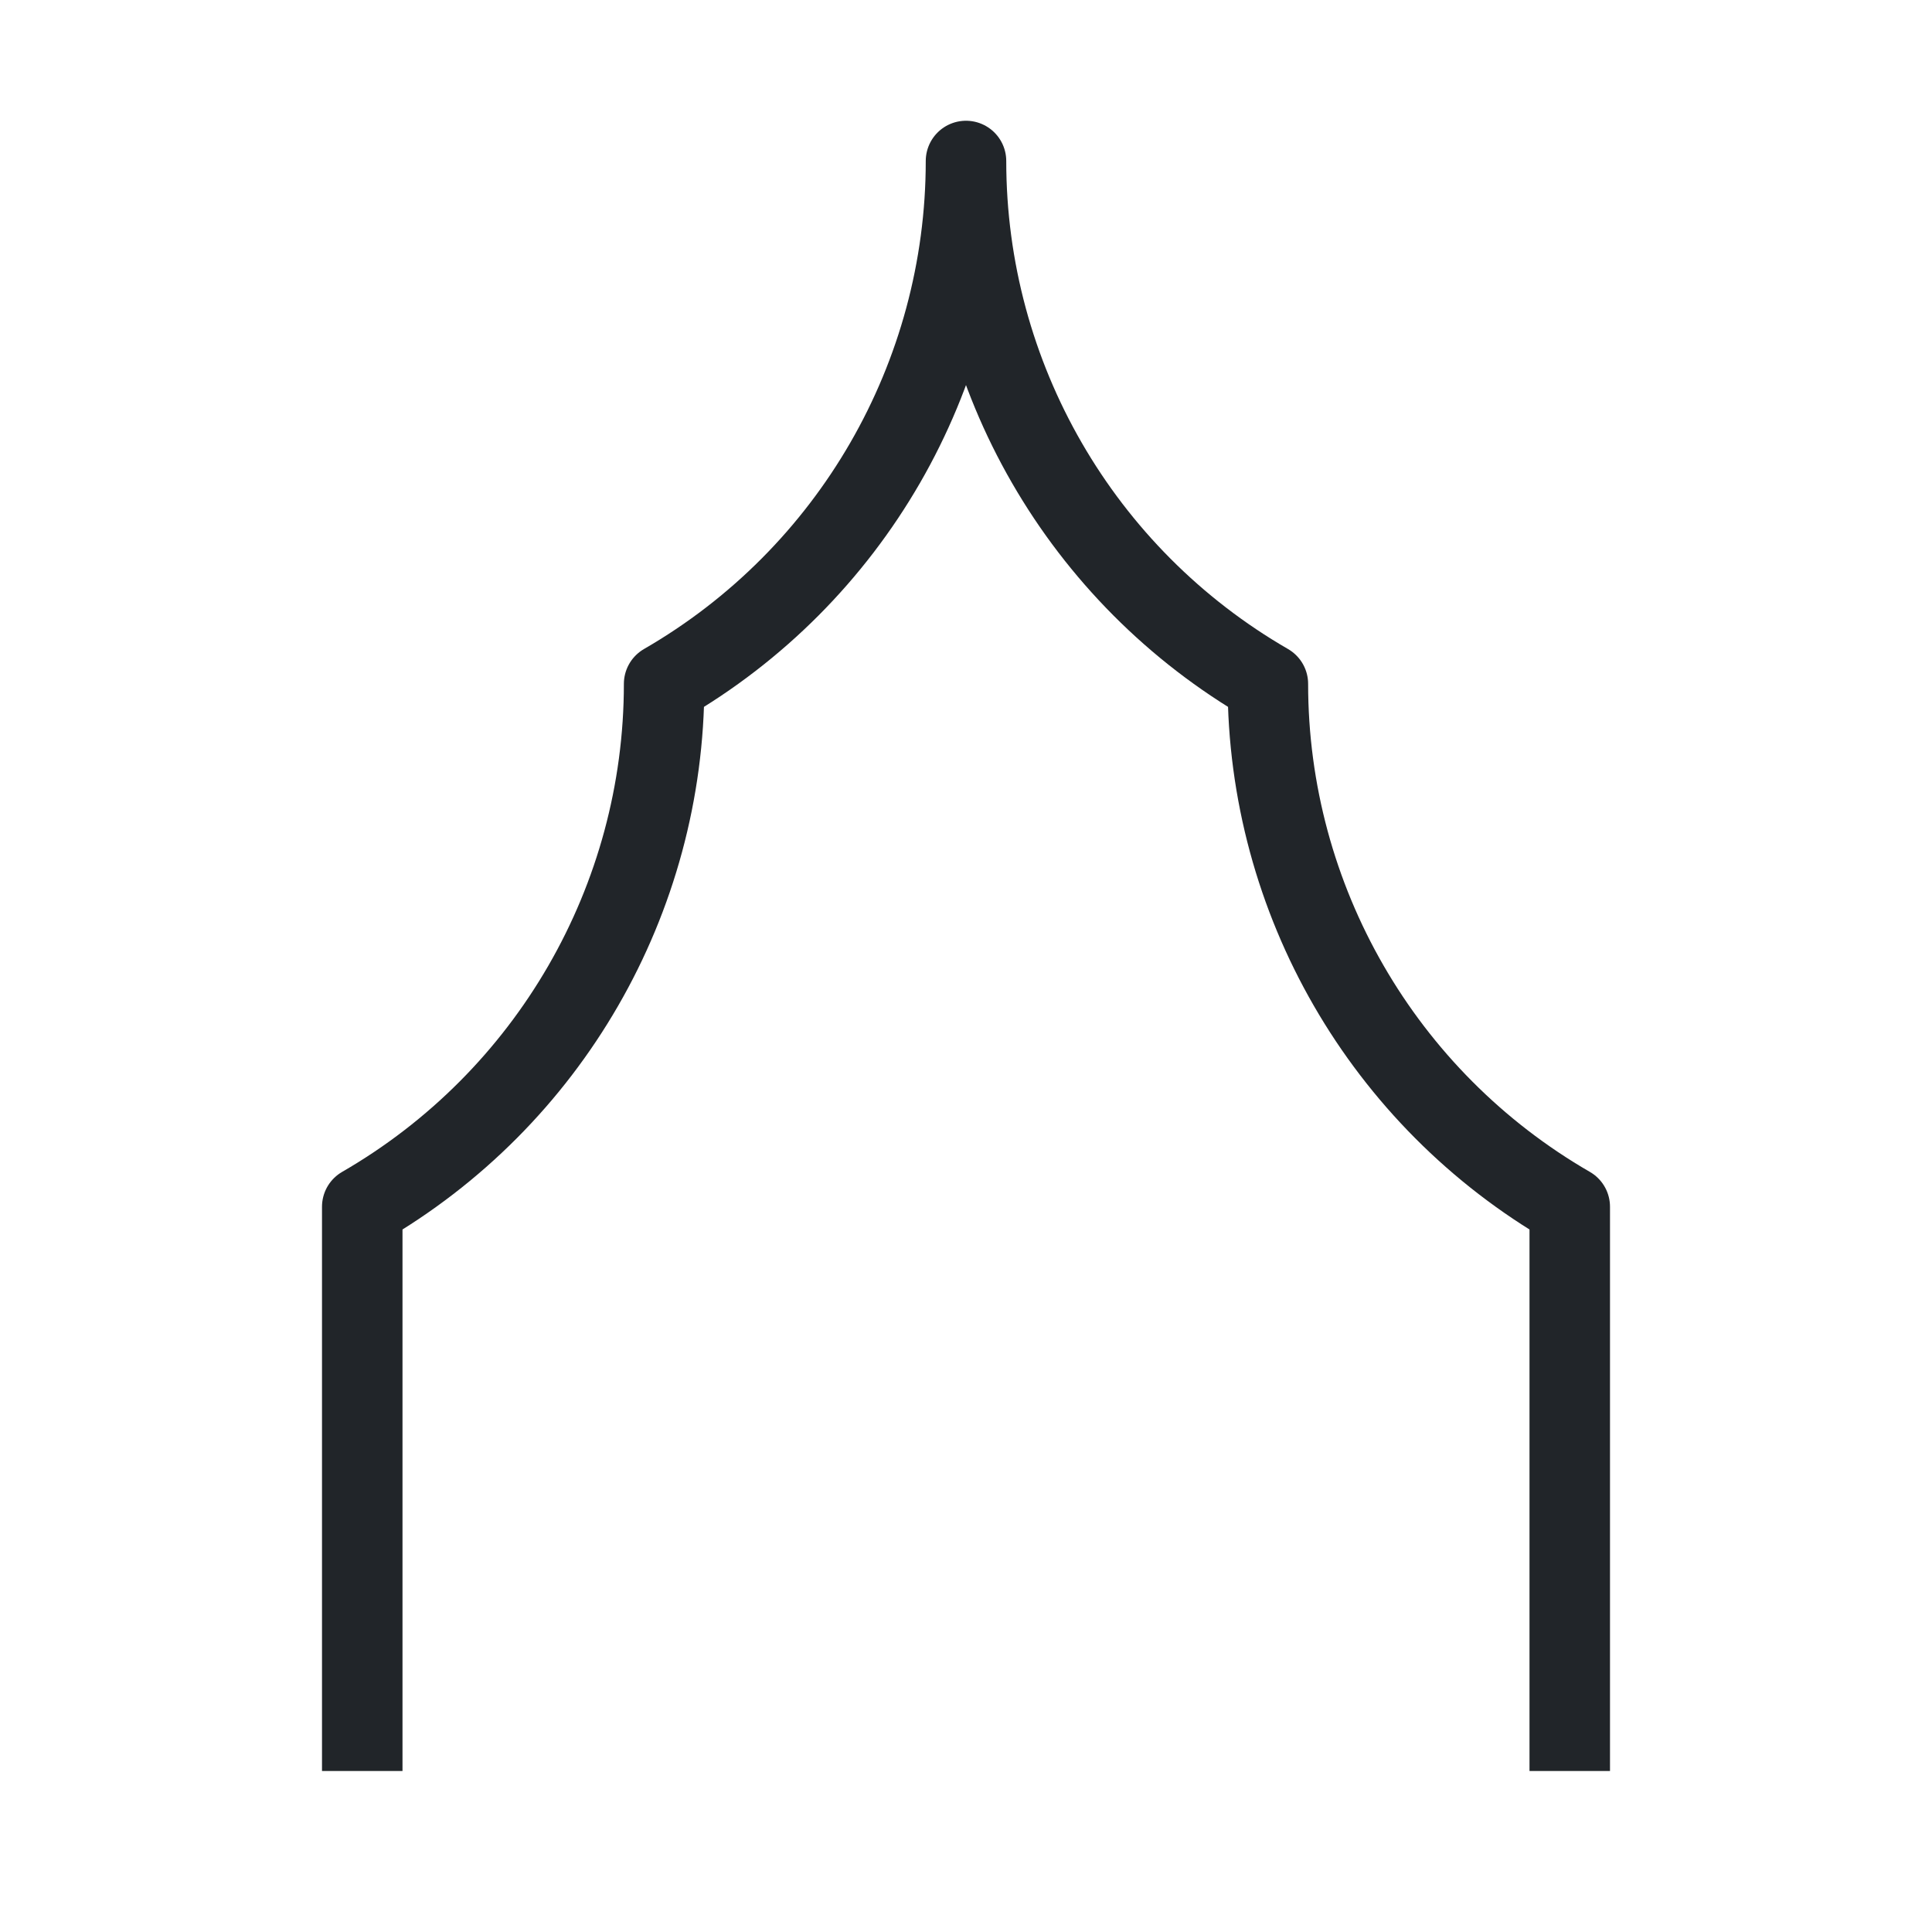
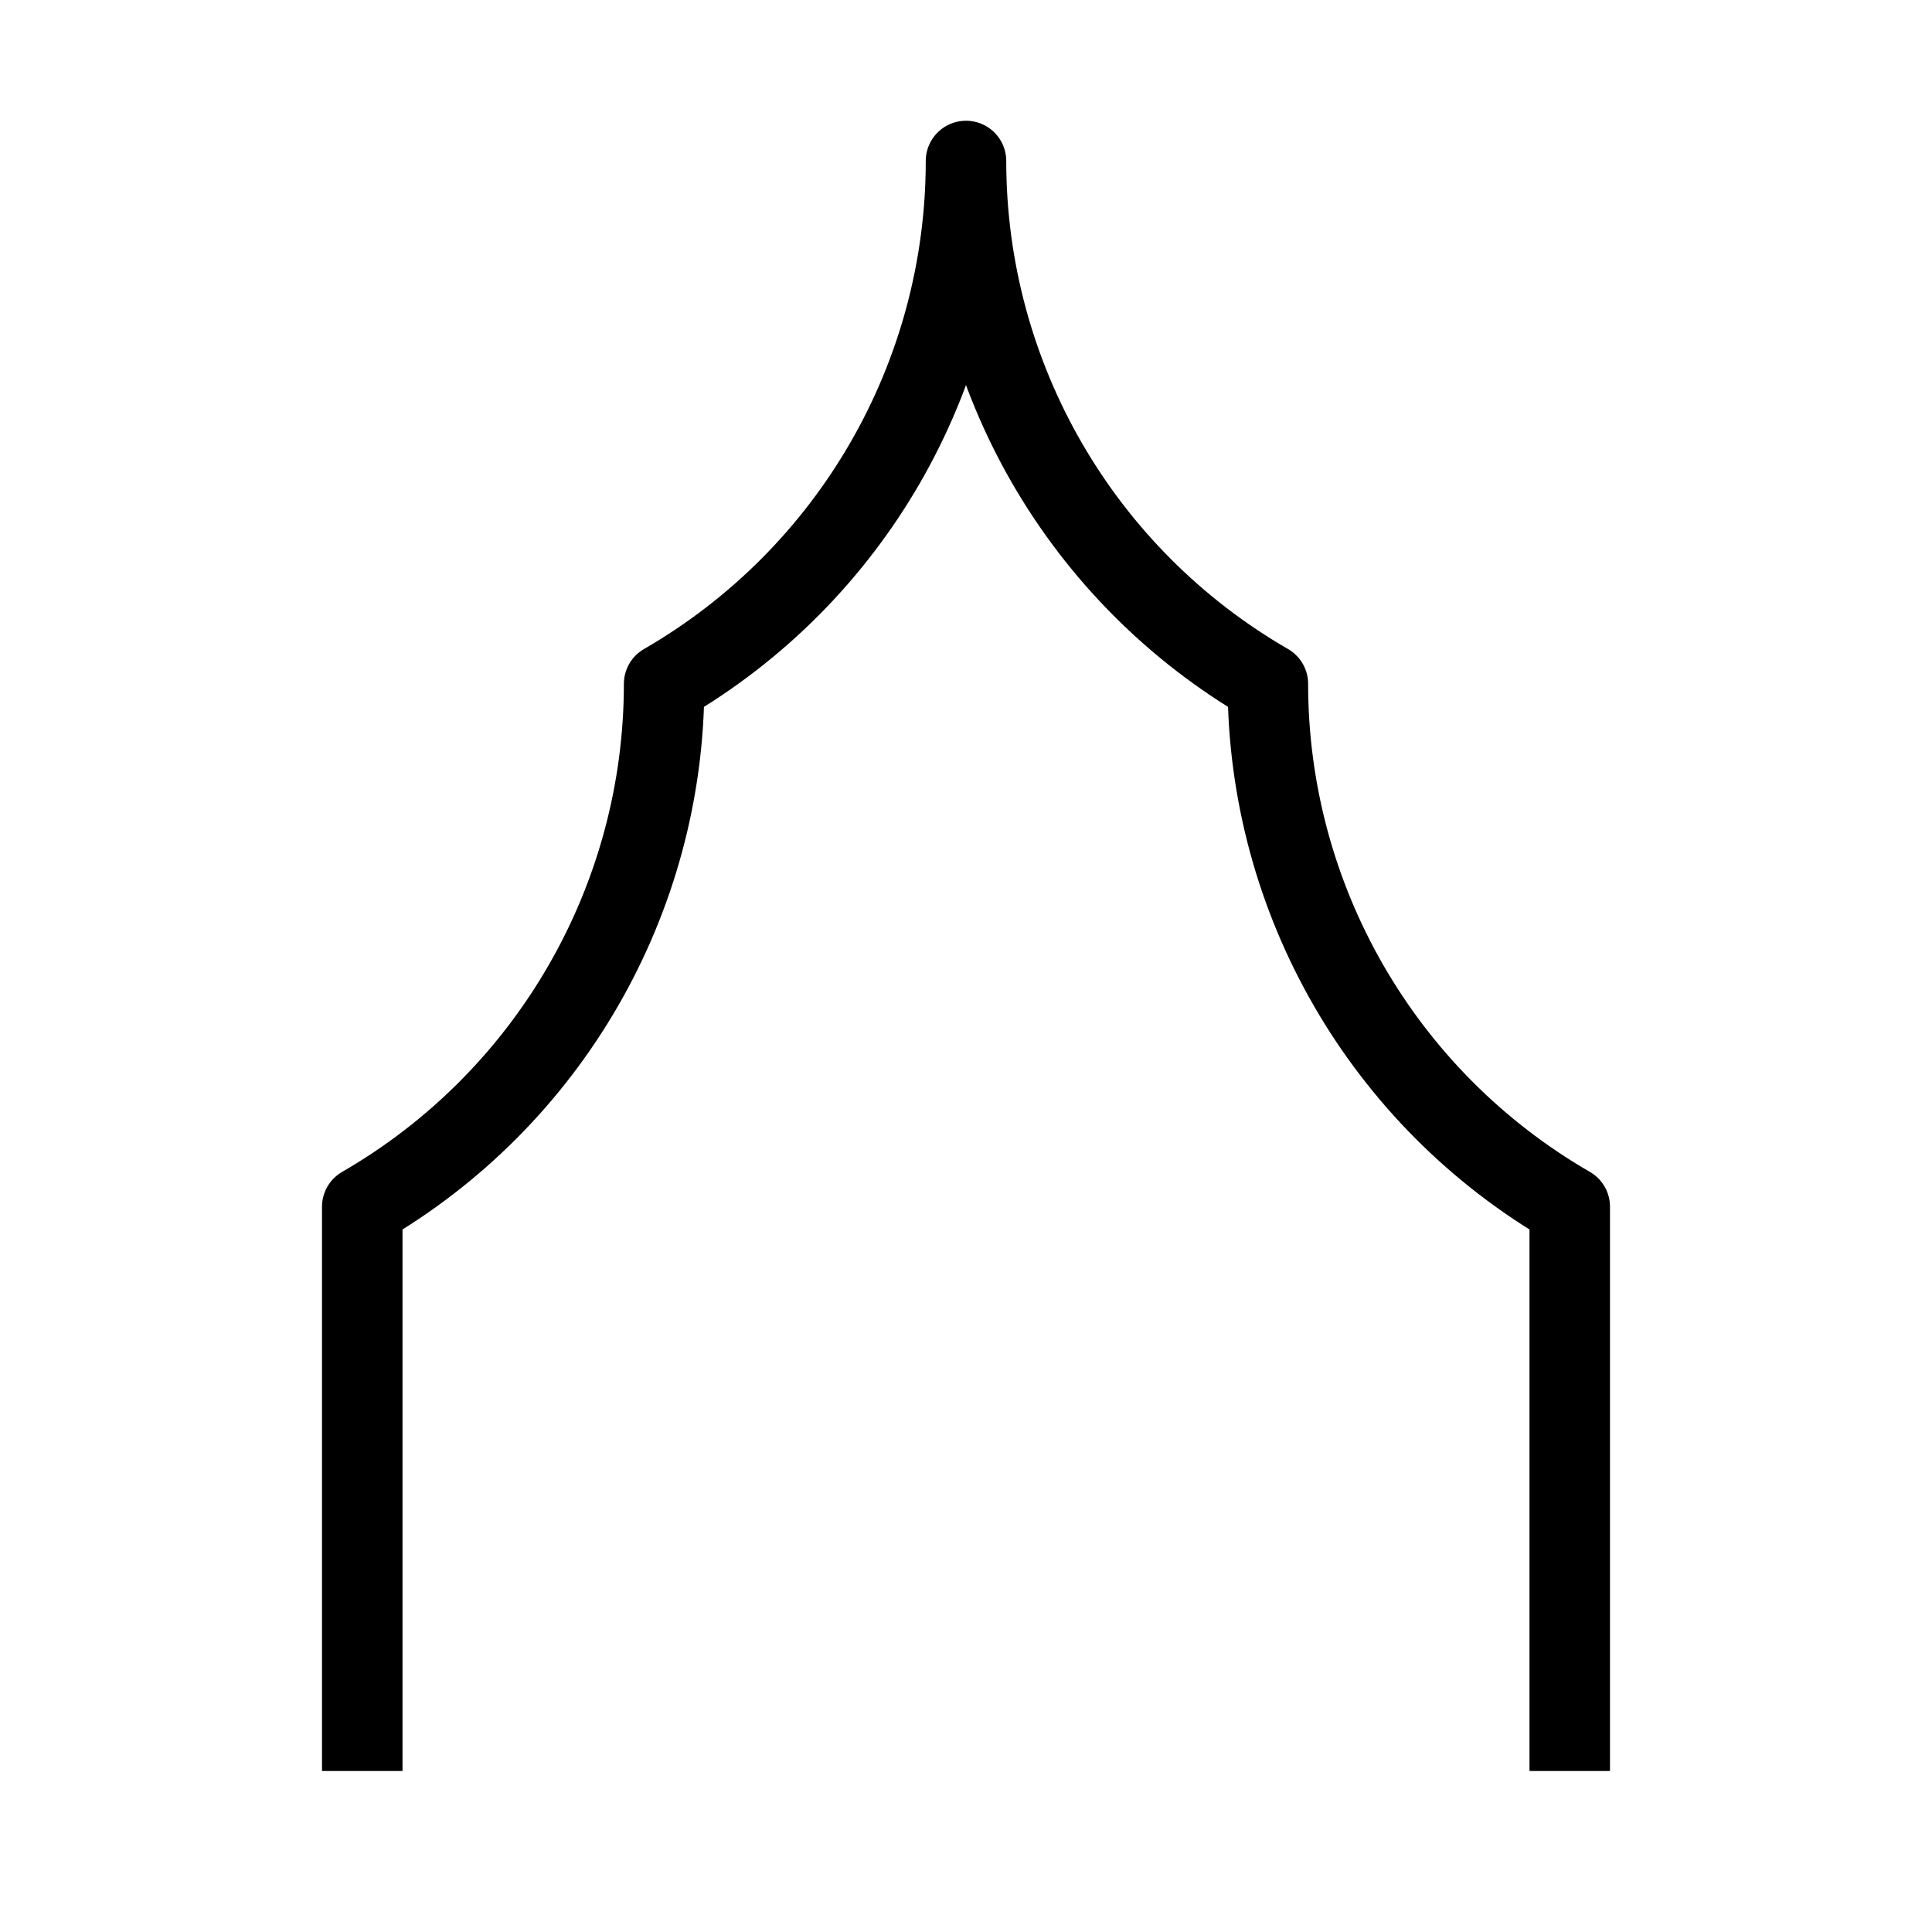
- <svg xmlns="http://www.w3.org/2000/svg" aria-hidden="true" height="36" viewBox="0 0 36 36" width="36">
-   <path d="M6.75 33V22.486A11.25 11.25 0 0 0 12.375 12.743A11.25 11.25 0 0 0 18 3A11.25 11.25 0 0 0 23.625 12.743A11.25 11.25 0 0 0 29.25 22.486V33" fill="none" stroke="#212529" stroke-dark="#e1e1e1" stroke-linecap="butt" stroke-linejoin="round" stroke-width="1.5" />
+ <svg xmlns="http://www.w3.org/2000/svg" viewBox="0 0 36 36">
+   <path d="M6.75 33V22.486A11.25 11.25 0 0 0 12.375 12.743A11.25 11.25 0 0 0 18 3A11.25 11.25 0 0 0 23.625 12.743A11.25 11.25 0 0 0 29.25 22.486V33" fill="none" stroke="currentColor" stroke-linejoin="round" stroke-width="1.5" />
</svg>
